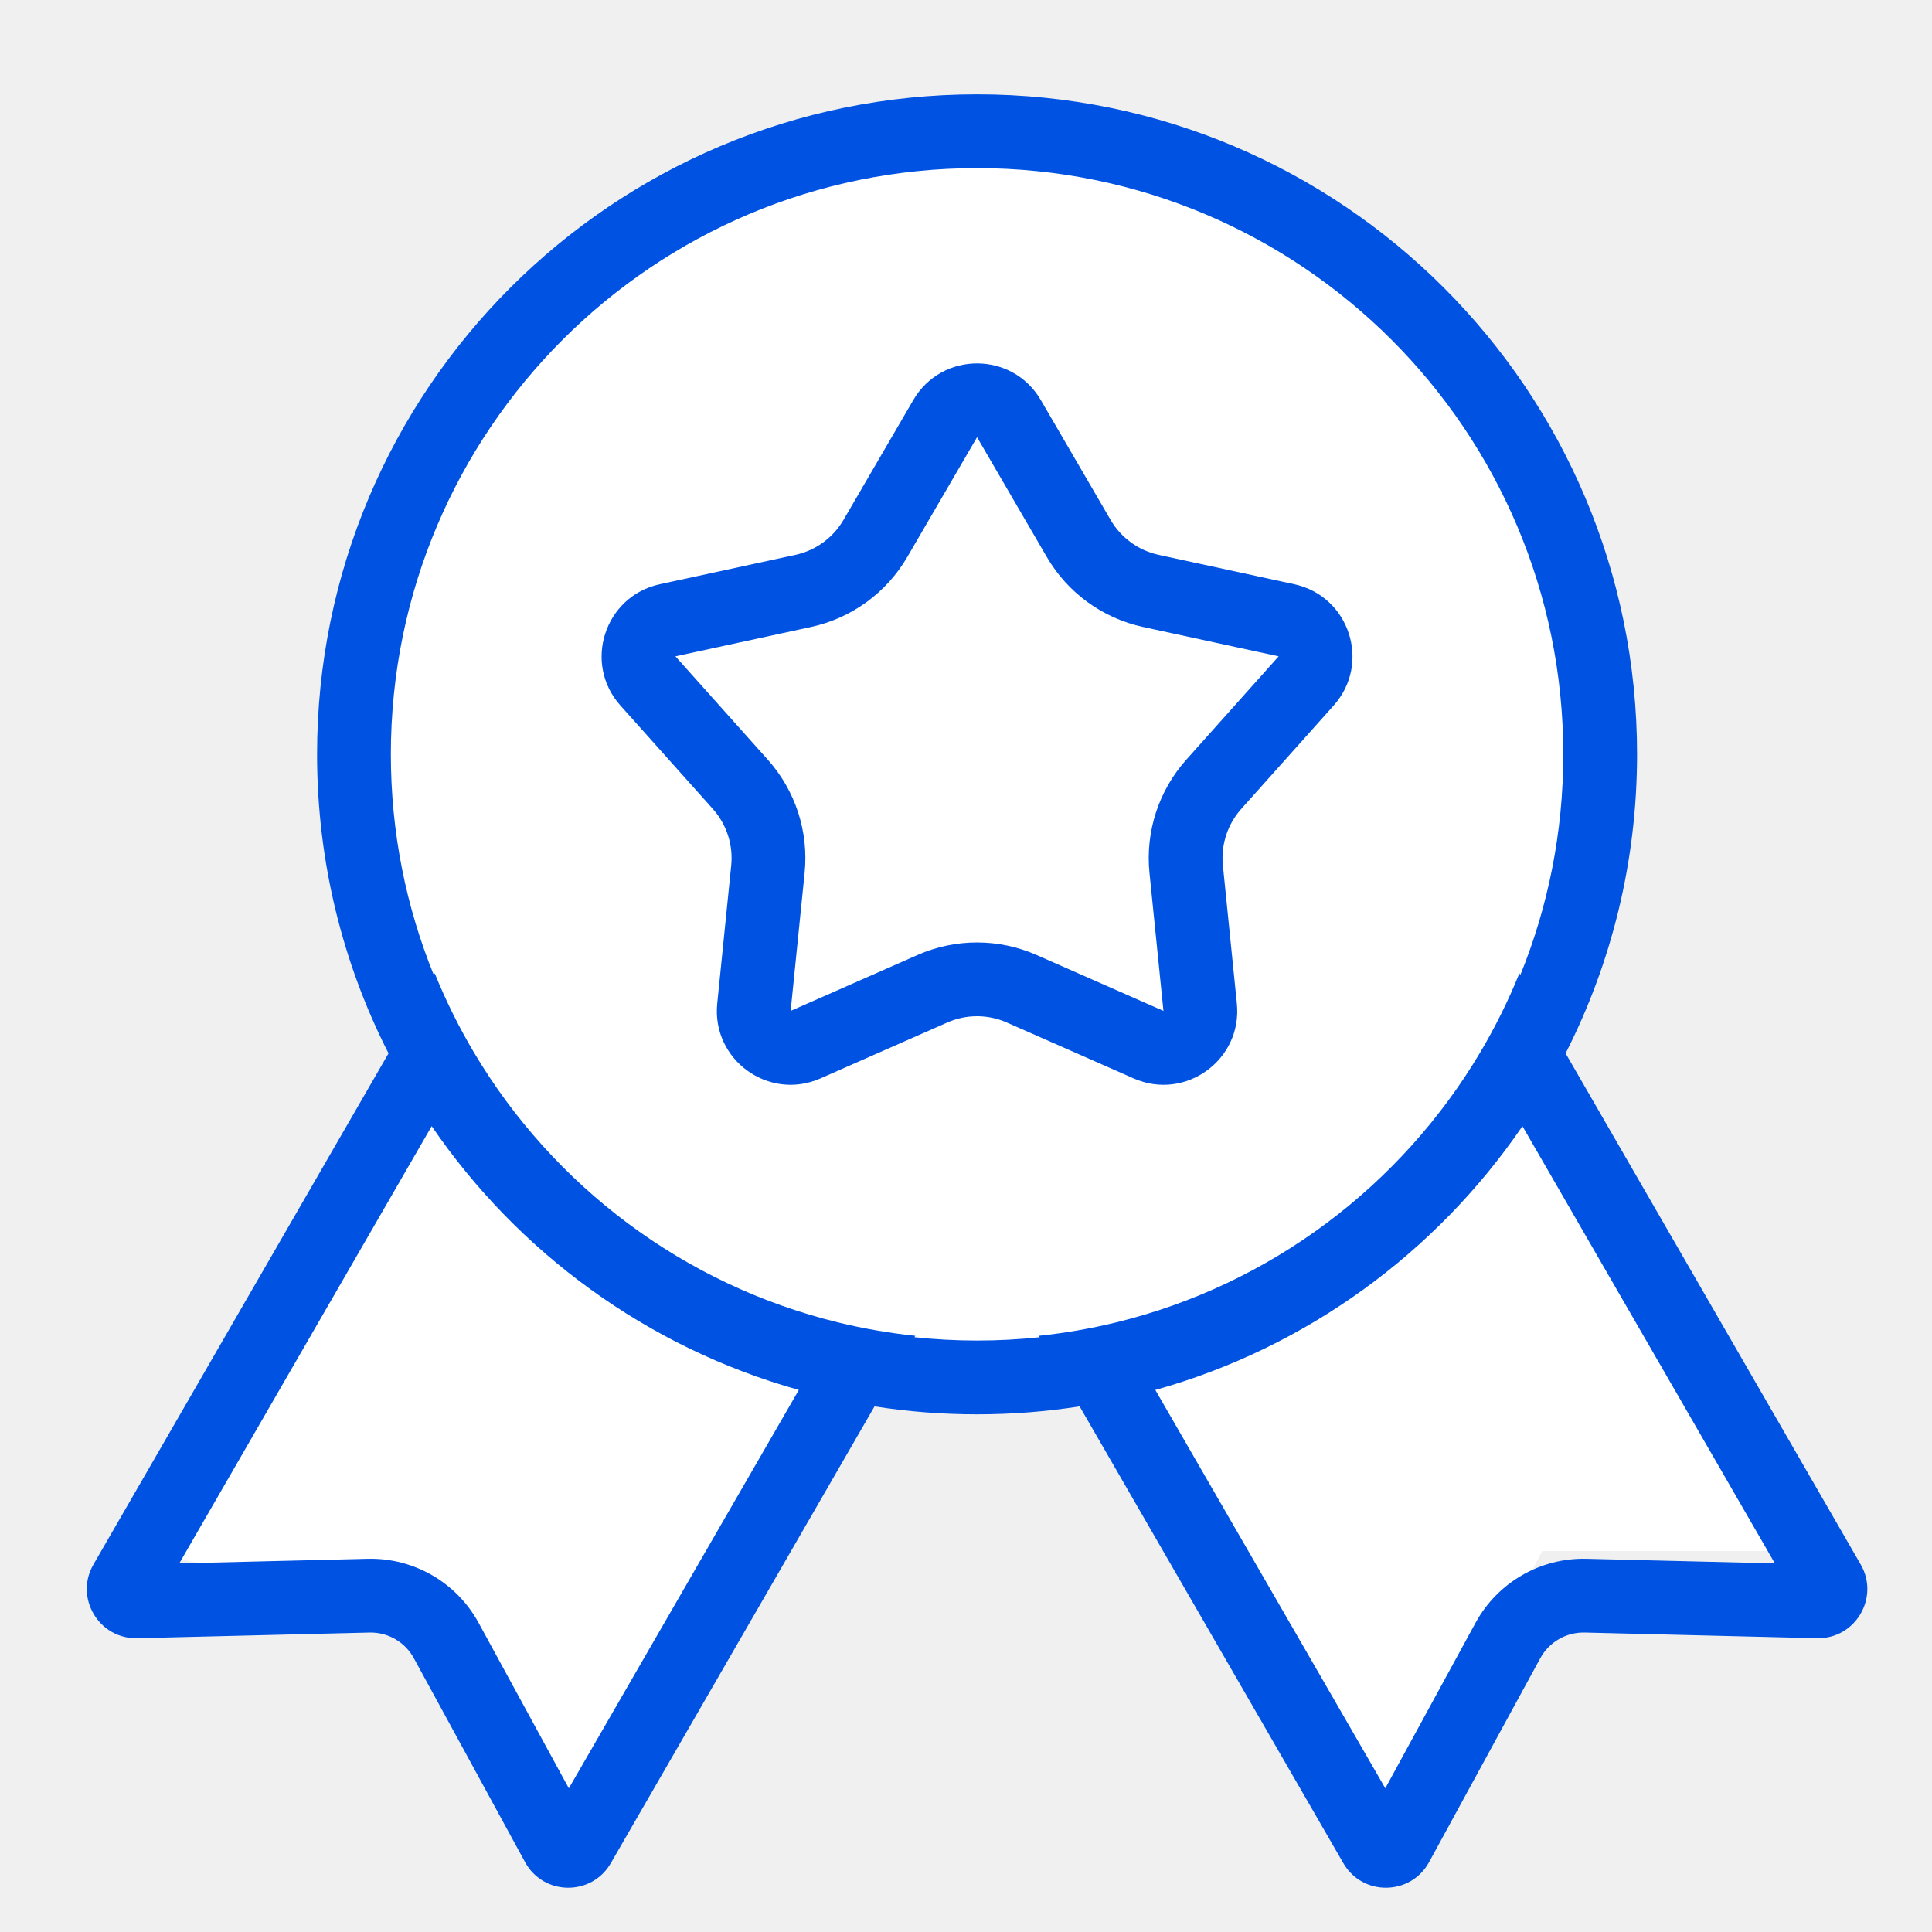
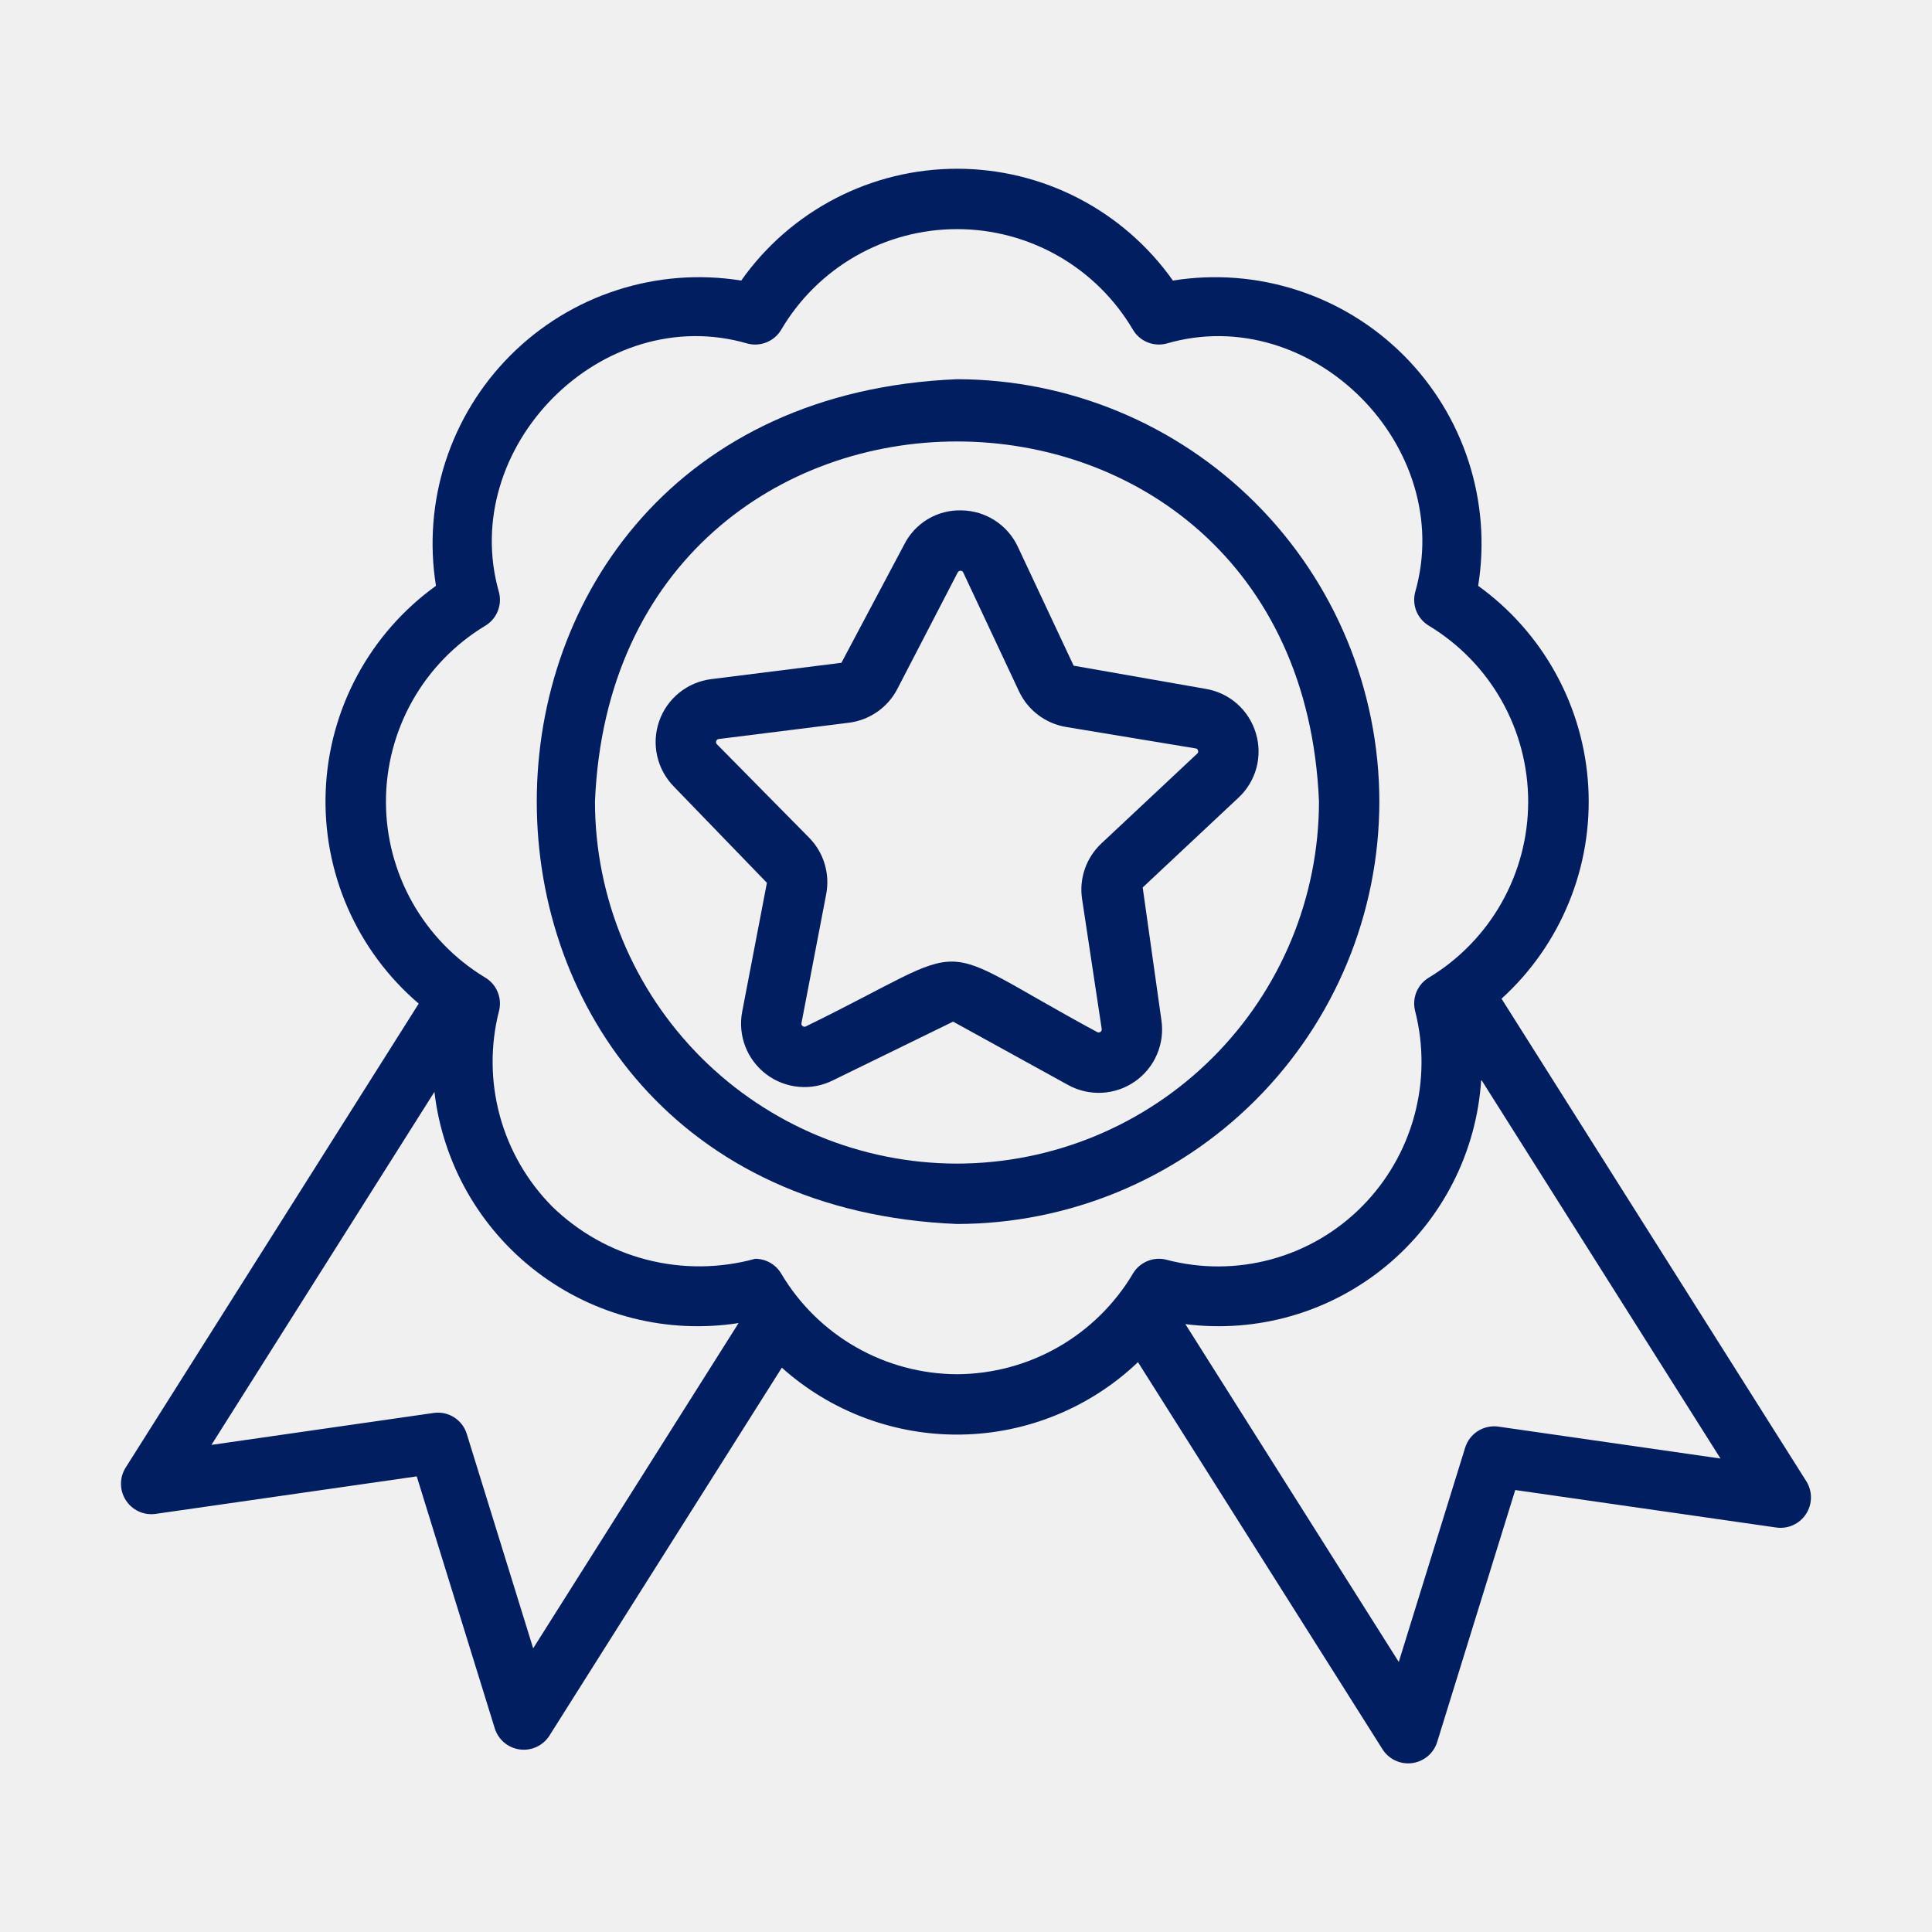
- <svg xmlns="http://www.w3.org/2000/svg" width="512" height="512" viewBox="0 0 512 512" fill="none">
-   <ellipse cx="258.5" cy="197" rx="162.5" ry="162" fill="white" />
-   <path d="M111.339 288L218 368.931L154.77 483L119.642 427.559L43 412.265L111.339 288Z" fill="white" />
-   <path d="M297.122 364.484L407.038 296.86L481.07 411.032L408.74 411.032L370.954 481.601L297.122 364.484Z" fill="white" />
-   <path fill-rule="evenodd" clip-rule="evenodd" d="M242.031 106.025C249.573 93.075 268.282 93.075 275.825 106.025L294.32 137.78C297.083 142.524 301.713 145.887 307.078 147.049L342.994 154.826C357.641 157.998 363.423 175.791 353.437 186.966L328.952 214.369C325.294 218.463 323.526 223.906 324.079 229.368L327.781 265.929C329.29 280.84 314.155 291.836 300.441 285.793L266.813 270.974C261.789 268.76 256.066 268.76 251.043 270.974L217.414 285.793C203.701 291.836 188.565 280.84 190.075 265.929L193.777 229.368C194.33 223.906 192.561 218.463 188.904 214.369L164.418 186.966C154.433 175.791 160.214 157.998 174.861 154.826L210.777 147.049C216.143 145.887 220.773 142.524 223.535 137.78L242.031 106.025ZM258.928 115.866L277.423 147.621C282.949 157.109 292.209 163.836 302.94 166.16L338.856 173.938L314.371 201.34C307.055 209.528 303.518 220.413 304.624 231.338L308.326 267.899L274.698 253.08C264.651 248.653 253.205 248.653 243.158 253.08L209.53 267.899L213.231 231.338C214.337 220.413 210.8 209.528 203.485 201.34L178.999 173.938L214.915 166.16C225.647 163.836 234.906 157.109 240.432 147.621L258.928 115.866Z" fill="#0053E2" />
-   <path fill-rule="evenodd" clip-rule="evenodd" d="M433.838 199.905C433.838 228.428 427.011 255.356 414.901 279.144L493.101 414.592C498.189 423.405 491.668 434.389 481.494 434.142L419.959 432.642C415.075 432.524 410.536 435.145 408.197 439.434L378.727 493.474C373.855 502.408 361.081 502.564 355.993 493.751L286.111 372.711C277.254 374.093 268.177 374.81 258.933 374.81C249.69 374.81 240.614 374.093 231.758 372.712L161.876 493.752C156.787 502.565 144.014 502.409 139.142 493.475L109.672 439.434C107.333 435.145 102.793 432.524 97.91 432.643L36.374 434.142C26.201 434.39 19.679 423.405 24.768 414.592L102.966 279.147C90.856 255.358 84.028 228.429 84.028 199.905C84.028 103.308 162.335 25 258.933 25C355.531 25 433.838 103.308 433.838 199.905ZM414.284 199.905C414.284 220.586 410.243 240.324 402.907 258.37L402.655 257.935C399.703 265.241 396.209 272.271 392.223 278.974C371.27 314.221 336.733 340.448 295.831 350.44C289.15 352.072 282.299 353.27 275.311 354.004L275.527 354.38C270.075 354.959 264.538 355.257 258.933 355.257C253.328 355.257 247.793 354.959 242.341 354.38L242.558 354.004C235.57 353.27 228.719 352.072 222.038 350.44C181.135 340.45 146.598 314.223 125.644 278.977C121.659 272.274 118.164 265.244 115.212 257.938L114.96 258.373C107.623 240.326 103.582 220.587 103.582 199.905C103.582 114.107 173.135 44.554 258.933 44.554C344.731 44.554 414.284 114.107 414.284 199.905ZM403.462 298.439C380.552 331.978 346.274 357.133 306.174 368.356L367.12 473.916L391.029 430.072C396.876 419.35 408.226 412.797 420.435 413.094L470.36 414.311L403.462 298.439ZM114.405 298.442L47.508 414.311L97.433 413.095C109.642 412.798 120.992 419.351 126.839 430.072L150.748 473.917L211.694 368.356C171.595 357.134 137.315 331.98 114.405 298.442Z" fill="#0053E2" />
+ <svg xmlns="http://www.w3.org/2000/svg" width="64" height="64" viewBox="0 0 64 64" fill="none">
+   <path d="M41.6 24.282C41.487 23.906 41.271 23.569 40.976 23.31C40.681 23.051 40.319 22.881 39.931 22.818L35.566 22.052L33.719 18.116C33.554 17.76 33.291 17.458 32.962 17.244C32.633 17.03 32.251 16.914 31.858 16.907C31.465 16.894 31.076 16.994 30.738 17.195C30.4 17.396 30.127 17.69 29.951 18.042L27.873 21.956L23.559 22.497C23.17 22.546 22.803 22.702 22.498 22.949C22.193 23.196 21.963 23.523 21.835 23.893C21.706 24.264 21.684 24.663 21.77 25.045C21.857 25.428 22.049 25.779 22.324 26.058L25.405 29.244L24.586 33.514C24.512 33.899 24.548 34.297 24.688 34.663C24.829 35.029 25.069 35.348 25.382 35.585C25.694 35.822 26.067 35.966 26.457 36.002C26.848 36.038 27.24 35.964 27.591 35.788L31.573 33.843L35.381 35.941C35.724 36.13 36.114 36.22 36.505 36.199C36.897 36.179 37.275 36.049 37.596 35.825C37.918 35.601 38.171 35.291 38.325 34.931C38.48 34.571 38.531 34.174 38.472 33.787L37.853 29.398L41.025 26.425C41.313 26.158 41.519 25.815 41.621 25.436C41.723 25.057 41.715 24.657 41.6 24.282ZM39.658 24.966L36.486 27.939C36.237 28.172 36.049 28.462 35.937 28.783C35.826 29.105 35.794 29.45 35.846 29.786L36.496 34.086C36.499 34.105 36.496 34.124 36.489 34.141C36.481 34.158 36.468 34.173 36.453 34.184C36.437 34.195 36.419 34.201 36.4 34.202C36.381 34.203 36.362 34.199 36.346 34.189C30.583 31.078 32.555 31.137 26.695 34.001C26.679 34.01 26.66 34.015 26.64 34.013C26.621 34.011 26.603 34.003 26.589 33.99C26.572 33.98 26.56 33.965 26.553 33.947C26.546 33.929 26.545 33.909 26.55 33.891L27.369 29.62C27.433 29.286 27.415 28.941 27.316 28.614C27.218 28.288 27.041 27.991 26.802 27.749L23.748 24.654C23.735 24.64 23.726 24.623 23.721 24.605C23.717 24.586 23.718 24.567 23.724 24.549C23.731 24.531 23.742 24.515 23.757 24.503C23.771 24.491 23.789 24.483 23.808 24.481L28.123 23.941C28.461 23.898 28.783 23.774 29.062 23.579C29.342 23.384 29.569 23.125 29.726 22.822L31.726 18.962C31.735 18.945 31.748 18.931 31.765 18.921C31.781 18.911 31.8 18.906 31.819 18.907C31.838 18.905 31.857 18.911 31.874 18.921C31.89 18.932 31.902 18.947 31.909 18.965L33.756 22.902C33.901 23.21 34.119 23.479 34.39 23.684C34.662 23.889 34.98 24.026 35.315 24.082L39.605 24.792C39.624 24.793 39.643 24.801 39.657 24.813C39.672 24.826 39.682 24.843 39.686 24.862C39.693 24.88 39.694 24.9 39.689 24.919C39.684 24.937 39.673 24.954 39.658 24.966Z" fill="#001E60" />
+   <path d="M45.693 26.554C45.688 22.845 44.213 19.288 41.59 16.665C38.967 14.042 35.41 12.567 31.701 12.562C13.139 13.331 13.144 39.78 31.701 40.546C35.41 40.542 38.967 39.066 41.59 36.443C44.213 33.82 45.689 30.264 45.693 26.554ZM31.701 38.546C28.521 38.542 25.473 37.278 23.225 35.03C20.977 32.782 19.712 29.733 19.709 26.554C20.367 10.645 43.037 10.65 43.693 26.554C43.689 29.734 42.425 32.782 40.176 35.03C37.928 37.278 34.88 38.542 31.701 38.546Z" fill="#001E60" />
+   <path d="M59.843 49.079L49.74 33.083C50.712 32.201 51.474 31.112 51.971 29.897C52.469 28.682 52.688 27.371 52.614 26.06C52.54 24.75 52.174 23.472 51.543 22.321C50.912 21.169 50.031 20.174 48.966 19.406C49.188 18.028 49.079 16.617 48.65 15.289C48.22 13.96 47.481 12.753 46.494 11.766C45.507 10.779 44.3 10.04 42.971 9.611C41.643 9.181 40.232 9.073 38.854 9.294C38.045 8.15 36.974 7.216 35.73 6.571C34.486 5.926 33.105 5.59 31.704 5.59C30.302 5.59 28.922 5.926 27.677 6.571C26.433 7.215 25.362 8.149 24.554 9.294C23.175 9.072 21.764 9.181 20.436 9.611C19.108 10.04 17.901 10.779 16.914 11.766C15.927 12.753 15.188 13.961 14.758 15.289C14.329 16.617 14.22 18.028 14.442 19.406C13.359 20.186 12.468 21.201 11.835 22.376C11.202 23.551 10.845 24.854 10.79 26.187C10.735 27.521 10.983 28.849 11.517 30.072C12.051 31.295 12.856 32.38 13.871 33.246L4.155 48.628C4.056 48.79 4.005 48.976 4.008 49.166C4.01 49.356 4.067 49.541 4.17 49.7C4.273 49.859 4.419 49.986 4.591 50.066C4.764 50.146 4.955 50.176 5.143 50.151L13.805 48.907L16.394 57.267C16.453 57.448 16.561 57.608 16.707 57.729C16.853 57.851 17.031 57.928 17.219 57.953C17.407 57.978 17.599 57.949 17.771 57.87C17.944 57.791 18.09 57.664 18.194 57.505L25.899 45.306C27.528 46.765 29.647 47.556 31.834 47.522C34.02 47.488 36.114 46.631 37.697 45.123L45.804 57.957C45.907 58.116 46.054 58.242 46.227 58.322C46.399 58.401 46.591 58.43 46.779 58.405C46.967 58.38 47.145 58.302 47.291 58.181C47.437 58.059 47.545 57.899 47.604 57.719L50.194 49.359L58.854 50.603C59.043 50.627 59.234 50.598 59.406 50.518C59.578 50.438 59.725 50.311 59.828 50.152C59.931 49.993 59.987 49.808 59.99 49.618C59.993 49.428 59.941 49.241 59.843 49.079ZM17.662 54.603L15.462 47.5C15.392 47.272 15.243 47.077 15.042 46.95C14.841 46.823 14.601 46.772 14.365 46.806L7.004 47.864L14.391 36.169C14.527 37.343 14.9 38.477 15.485 39.504C16.071 40.53 16.858 41.428 17.799 42.143C18.739 42.858 19.815 43.376 20.961 43.666C22.107 43.955 23.299 44.01 24.467 43.828L17.662 54.603ZM31.704 45.523C30.528 45.518 29.372 45.209 28.351 44.624C27.33 44.04 26.478 43.201 25.878 42.189C25.789 42.04 25.663 41.916 25.513 41.83C25.362 41.744 25.191 41.699 25.017 41.699C23.843 42.022 22.604 42.033 21.424 41.729C20.244 41.426 19.165 40.818 18.292 39.968C17.464 39.132 16.866 38.097 16.557 36.961C16.249 35.826 16.239 34.63 16.53 33.491C16.584 33.281 16.568 33.059 16.485 32.86C16.403 32.66 16.257 32.492 16.071 32.382C15.068 31.776 14.239 30.921 13.663 29.9C13.088 28.88 12.785 27.728 12.785 26.556C12.785 25.384 13.088 24.233 13.663 23.212C14.239 22.192 15.068 21.337 16.071 20.731C16.257 20.621 16.403 20.453 16.485 20.253C16.568 20.053 16.584 19.832 16.53 19.622C15.156 14.818 19.949 9.971 24.77 11.383C24.979 11.436 25.2 11.42 25.4 11.337C25.6 11.254 25.768 11.109 25.878 10.923C26.474 9.908 27.326 9.067 28.348 8.482C29.37 7.897 30.526 7.59 31.704 7.59C32.881 7.59 34.038 7.897 35.06 8.482C36.082 9.067 36.933 9.908 37.53 10.923C37.64 11.109 37.807 11.255 38.007 11.337C38.207 11.42 38.428 11.436 38.638 11.382C43.456 9.975 48.256 14.815 46.878 19.622C46.824 19.831 46.84 20.053 46.922 20.252C47.005 20.452 47.151 20.62 47.337 20.73C48.34 21.337 49.169 22.191 49.745 23.212C50.32 24.233 50.623 25.385 50.623 26.556C50.623 27.728 50.32 28.88 49.744 29.901C49.169 30.921 48.339 31.776 47.337 32.382C47.15 32.493 47.005 32.66 46.922 32.86C46.84 33.06 46.824 33.282 46.878 33.491C47.169 34.631 47.16 35.827 46.851 36.962C46.542 38.097 45.944 39.133 45.115 39.968C44.285 40.804 43.25 41.408 42.113 41.717C40.976 42.026 39.777 42.031 38.638 41.73C38.428 41.676 38.207 41.692 38.008 41.775C37.808 41.858 37.64 42.003 37.53 42.189C36.929 43.2 36.077 44.039 35.056 44.623C34.035 45.208 32.88 45.517 31.704 45.523ZM49.633 47.258C49.398 47.225 49.159 47.278 48.958 47.404C48.757 47.531 48.608 47.725 48.536 47.952L46.336 55.054L39.267 43.863C40.449 44.014 41.649 43.92 42.794 43.589C43.938 43.257 45.002 42.694 45.921 41.935C46.839 41.176 47.592 40.237 48.133 39.175C48.674 38.114 48.992 36.953 49.067 35.764L56.994 48.316L49.633 47.258Z" fill="#001E60" />
</svg>
